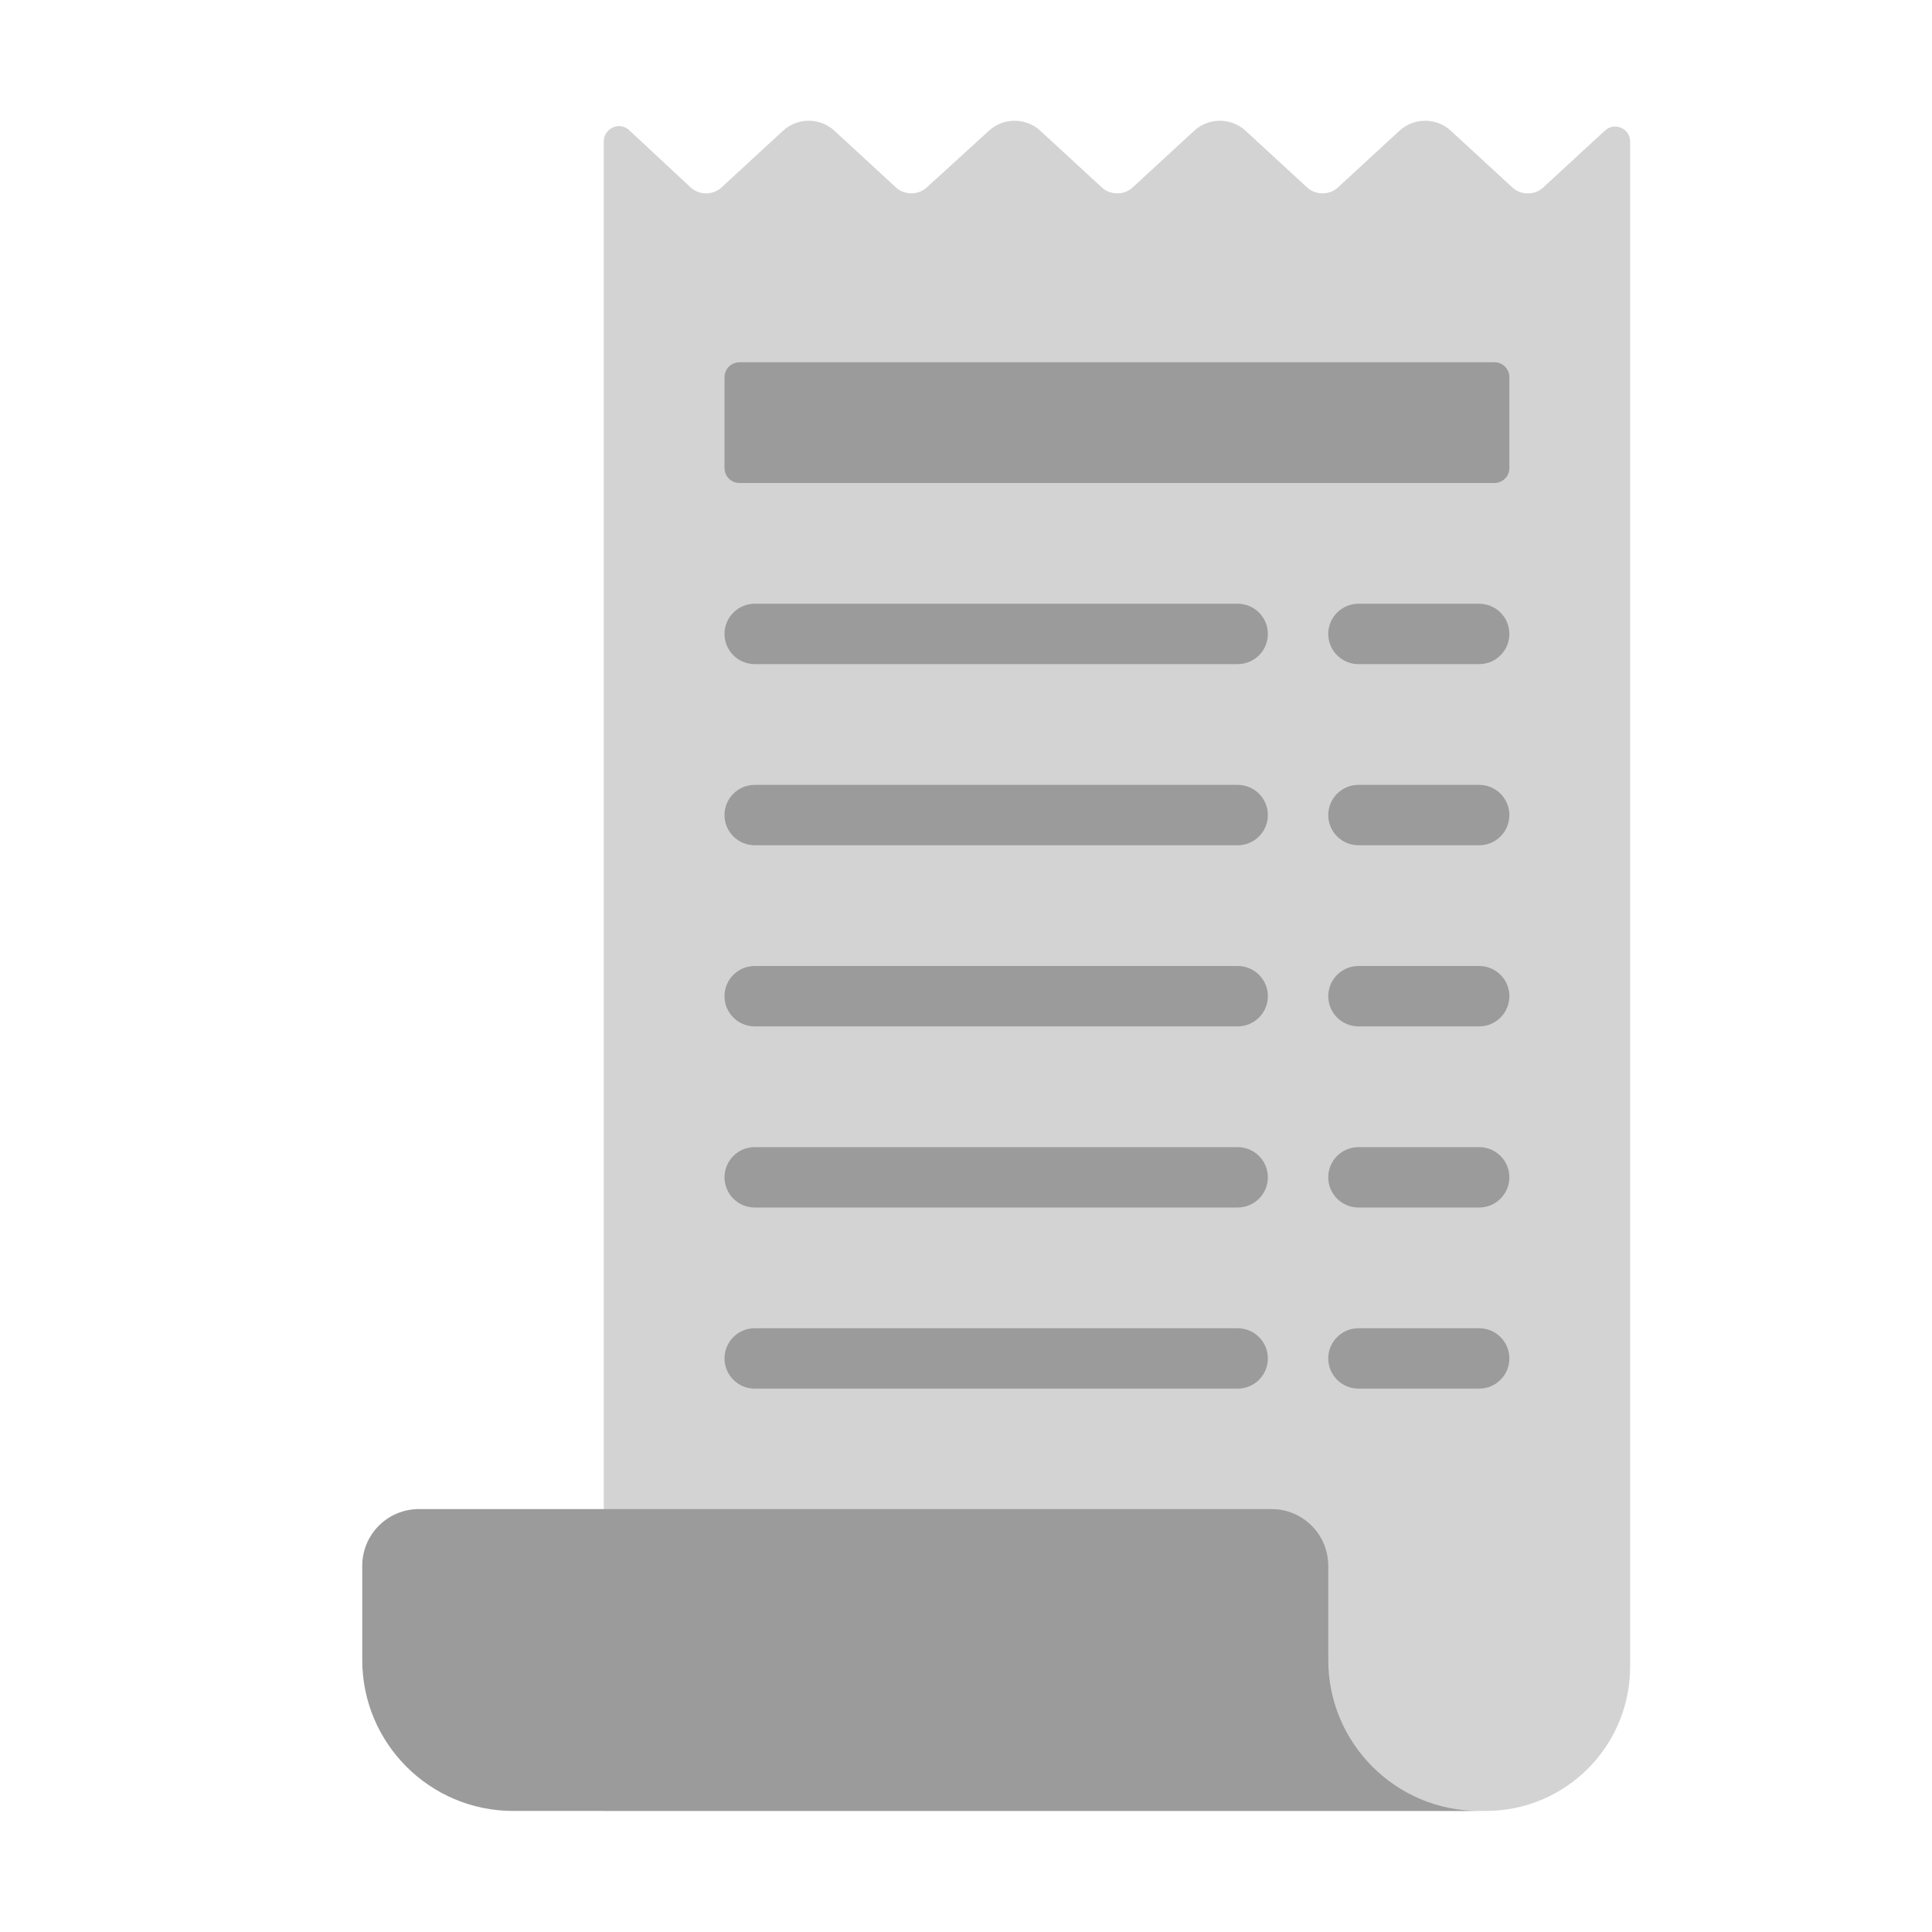
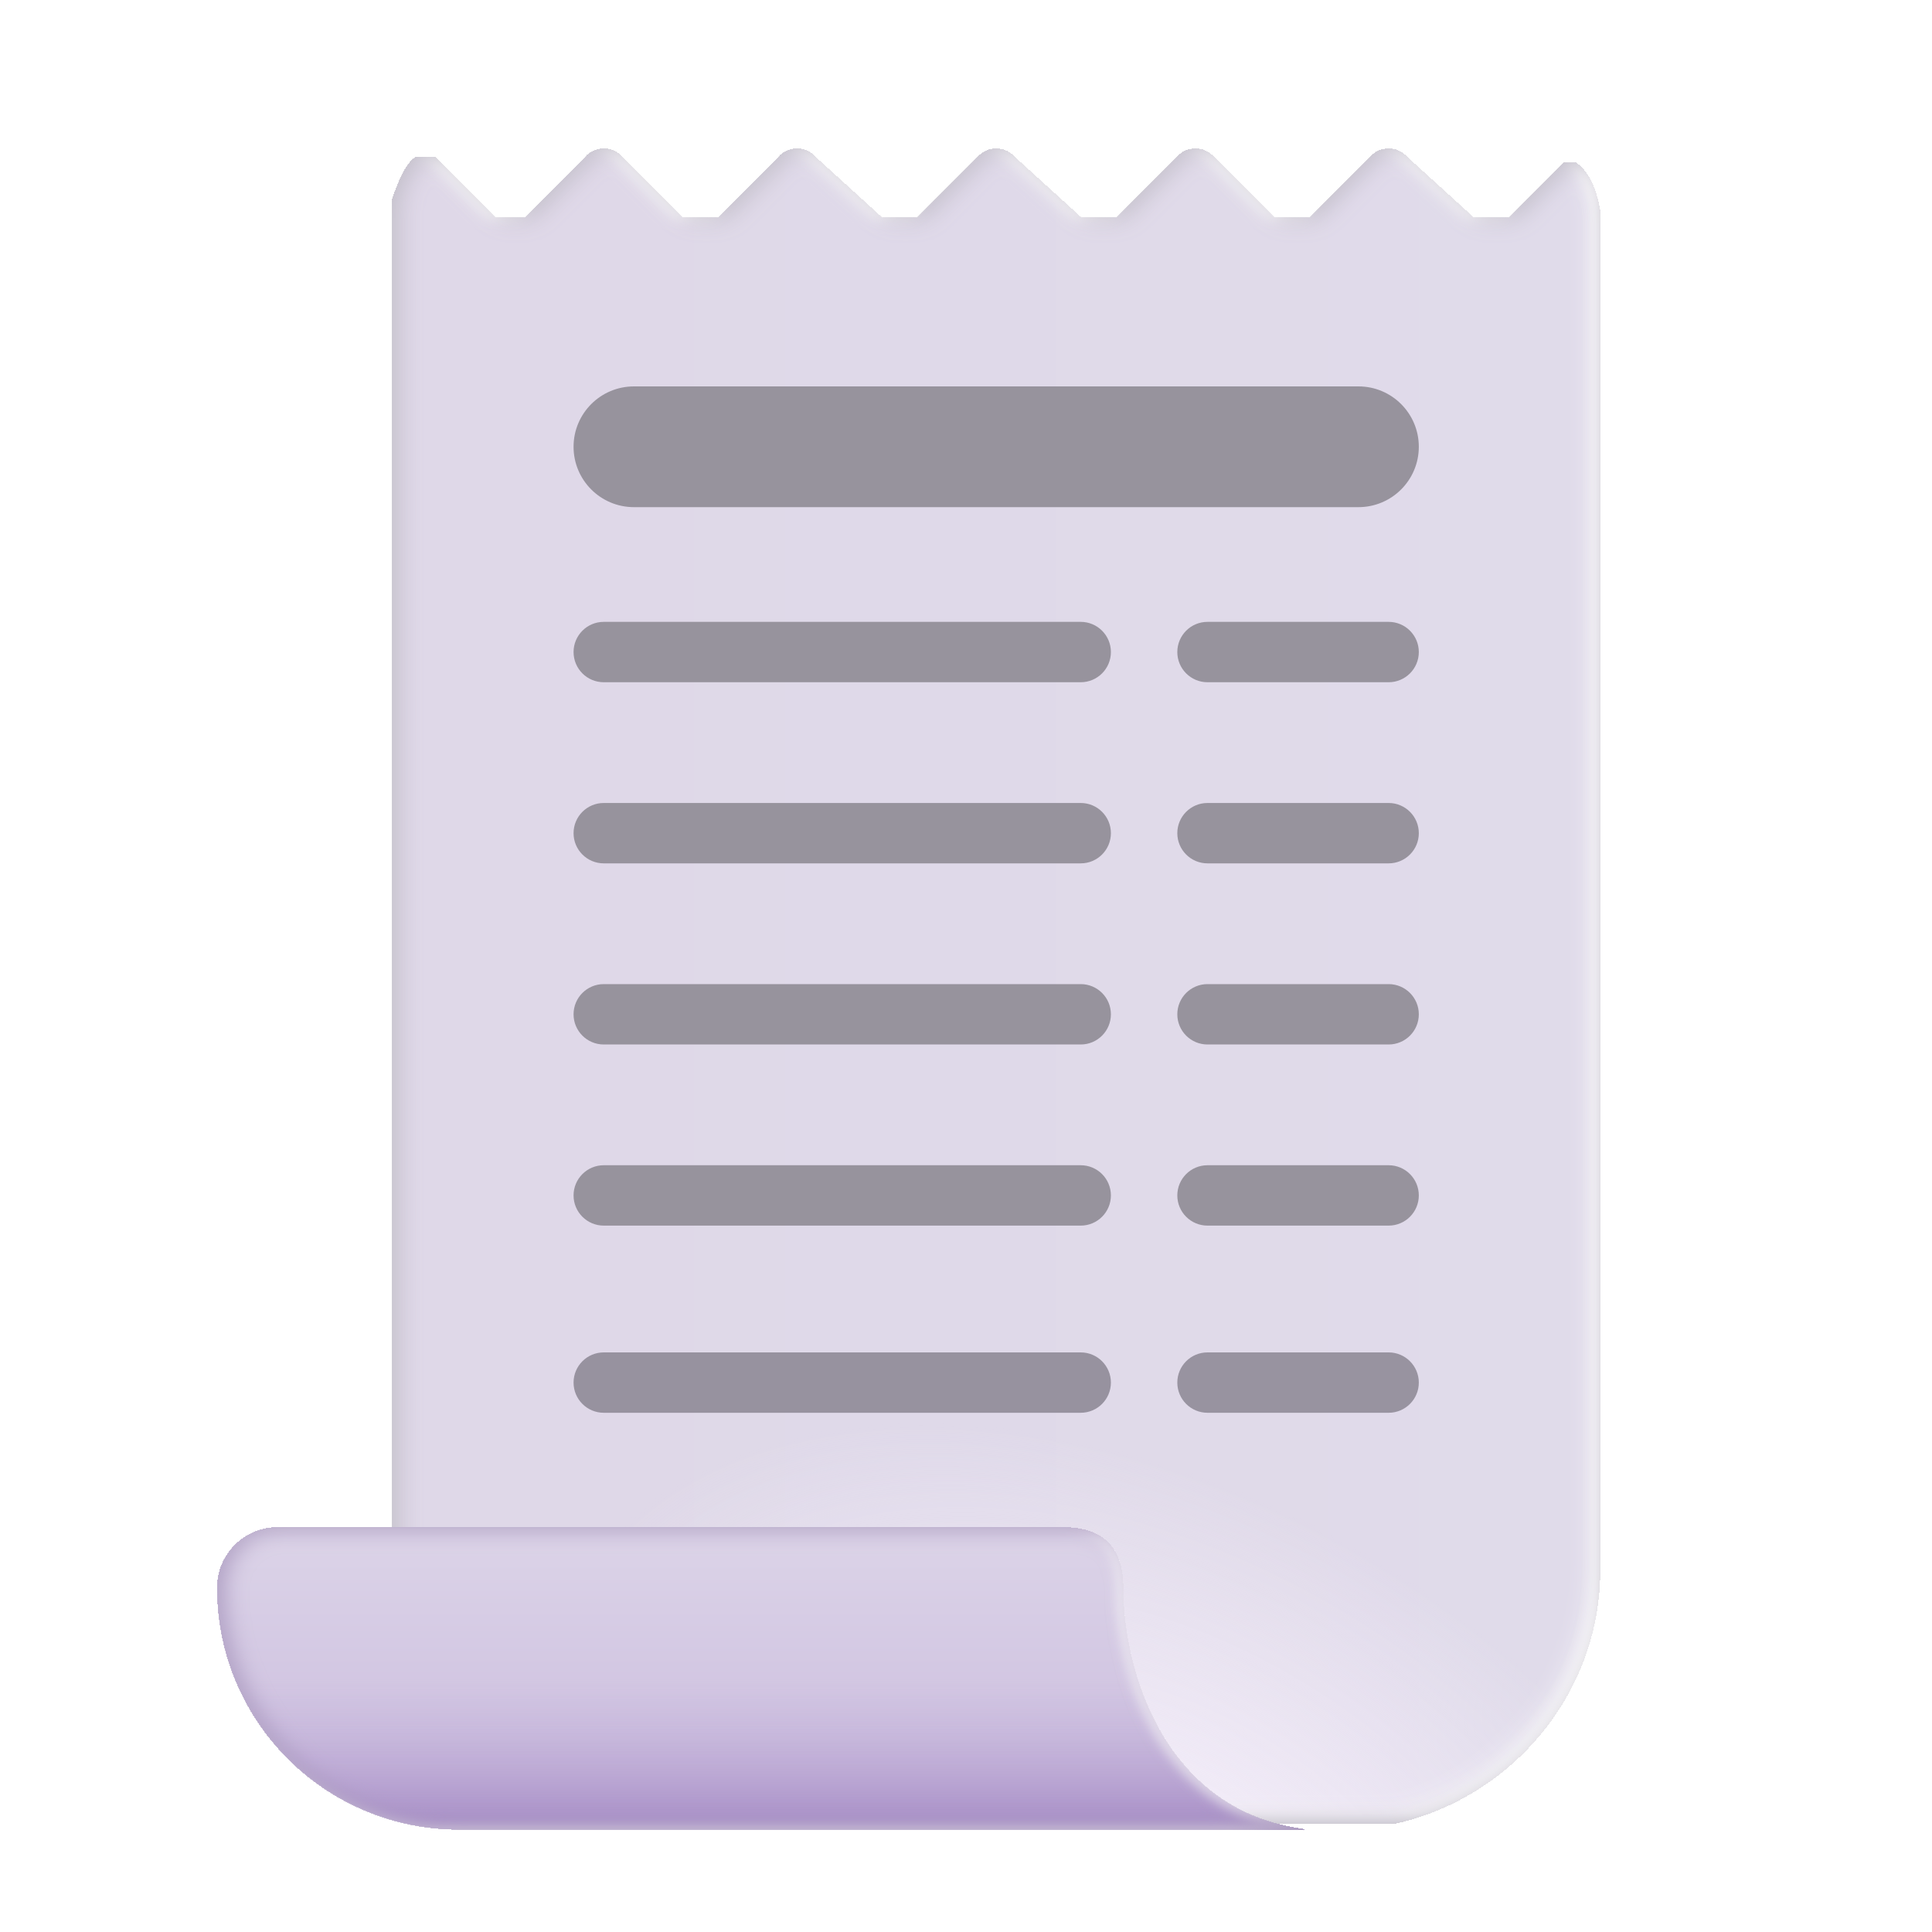
- <svg xmlns="http://www.w3.org/2000/svg" width="32" height="32" viewBox="0 0 32 32" fill="none">
-   <path d="M25.05 3.105L24.03 2.165C23.79 1.945 23.42 1.945 23.18 2.165L22.16 3.105C22.02 3.235 21.79 3.235 21.65 3.105L20.63 2.165C20.39 1.945 20.02 1.945 19.78 2.165L18.76 3.105C18.62 3.235 18.39 3.235 18.25 3.105L17.23 2.165C16.99 1.945 16.62 1.945 16.38 2.165L15.35 3.105C15.21 3.235 14.98 3.235 14.84 3.105L13.82 2.165C13.58 1.945 13.21 1.945 12.97 2.165L11.95 3.105C11.81 3.235 11.58 3.235 11.44 3.105L10.42 2.155C10.26 2.005 10 2.125 10 2.345V3.775V29.995H24.61C25.93 29.995 27 28.925 27 27.605V3.765V2.345C27 2.125 26.74 2.015 26.58 2.165L25.55 3.115C25.41 3.235 25.19 3.235 25.05 3.105Z" fill="#D3D3D3" />
-   <path d="M12.25 8H24.75C24.89 8 25 7.89 25 7.75V6.25C25 6.11 24.89 6 24.75 6H12.25C12.11 6 12 6.11 12 6.25V7.75C12 7.89 12.11 8 12.25 8ZM12.5 10C12.224 10 12 10.224 12 10.5C12 10.776 12.224 11 12.5 11H20.5C20.776 11 21 10.776 21 10.5C21 10.224 20.776 10 20.5 10H12.5ZM12.5 13C12.224 13 12 13.224 12 13.5C12 13.776 12.224 14 12.5 14H20.5C20.776 14 21 13.776 21 13.5C21 13.224 20.776 13 20.5 13H12.5ZM12 16.5C12 16.224 12.224 16 12.5 16H20.5C20.776 16 21 16.224 21 16.5C21 16.776 20.776 17 20.5 17H12.5C12.224 17 12 16.776 12 16.5ZM12.5 19C12.224 19 12 19.224 12 19.5C12 19.776 12.224 20 12.5 20H20.5C20.776 20 21 19.776 21 19.5C21 19.224 20.776 19 20.5 19H12.5ZM12 22.5C12 22.224 12.224 22 12.5 22H20.5C20.776 22 21 22.224 21 22.5C21 22.776 20.776 23 20.5 23H12.5C12.224 23 12 22.776 12 22.5ZM22.5 10C22.224 10 22 10.224 22 10.5C22 10.776 22.224 11 22.5 11H24.5C24.776 11 25 10.776 25 10.5C25 10.224 24.776 10 24.5 10H22.5ZM22 13.5C22 13.224 22.224 13 22.5 13H24.5C24.776 13 25 13.224 25 13.5C25 13.776 24.776 14 24.5 14H22.5C22.224 14 22 13.776 22 13.5ZM22.5 16C22.224 16 22 16.224 22 16.5C22 16.776 22.224 17 22.5 17H24.5C24.776 17 25 16.776 25 16.5C25 16.224 24.776 16 24.5 16H22.5ZM22 19.5C22 19.224 22.224 19 22.5 19H24.5C24.776 19 25 19.224 25 19.5C25 19.776 24.776 20 24.5 20H22.5C22.224 20 22 19.776 22 19.5ZM22.5 22C22.224 22 22 22.224 22 22.5C22 22.776 22.224 23 22.5 23H24.5C24.776 23 25 22.776 25 22.5C25 22.224 24.776 22 24.5 22H22.5ZM22 27.495V25.935C22 25.415 21.58 24.995 21.06 24.995H6.94C6.42 24.995 6 25.415 6 25.935V27.495C6 28.875 7.12 29.995 8.5 29.995H24.5C23.12 29.995 22 28.875 22 27.495Z" fill="#9B9B9B" />
+ <svg xmlns="http://www.w3.org/2000/svg" width="32" height="32" fill="none" viewBox="0 0 32 32">
+   <g filter="url(#a)">
+     <path fill="url(#b)" d="M25.9 2.7h.2q.3.2.4.8V26c0 2.4-2 4.3-4.3 4.3H7.4v-.9h-.9V3.3q.2-.6.4-.7h.3l1 1h.5l1-1a.4.4 0 0 1 .6 0l1 1h.6l1-1a.4.4 0 0 1 .6 0l1.1 1h.6l1-1a.4.4 0 0 1 .6 0l1.1 1h.6l1-1a.4.4 0 0 1 .6 0l1 1h.6l1-1a.4.4 0 0 1 .6 0l1.1 1h.6z" />
+     <path fill="url(#c)" d="M25.9 2.7h.2q.3.2.4.8V26c0 2.4-2 4.3-4.3 4.3H7.4v-.9h-.9V3.3q.2-.6.4-.7h.3l1 1h.5l1-1a.4.4 0 0 1 .6 0l1 1h.6l1-1a.4.4 0 0 1 .6 0l1.1 1h.6l1-1a.4.4 0 0 1 .6 0l1.1 1h.6l1-1a.4.4 0 0 1 .6 0l1 1h.6l1-1a.4.4 0 0 1 .6 0l1.1 1h.6z" />
+   </g>
+   <g filter="url(#d)">
+     <path fill="url(#e)" d="M18.6 26.3q0-1-1-1h-13a1 1 0 0 0-1 1 4 4 0 0 0 4 4h14c-2.3-.3-3-2.6-3-4" />
+     <path fill="url(#f)" d="M18.6 26.3q0-1-1-1h-13a1 1 0 0 0-1 1 4 4 0 0 0 4 4h14c-2.3-.3-3-2.6-3-4" />
+   </g>
+   <rect width="14" height="2" x="9.5" y="6.4" fill="#97939d" rx="1" />
+   <rect width="8.9" height="1" x="9.5" y="10.3" fill="#97939d" rx=".5" />
+   <rect width="8.9" height="1" x="9.5" y="13.3" fill="#97939d" rx=".5" />
+   <rect width="8.9" height="1" x="9.5" y="16.3" fill="#97939d" rx=".5" />
+   <rect width="8.9" height="1" x="9.5" y="19.3" fill="#97939d" rx=".5" />
+   <rect width="8.9" height="1" x="9.5" y="22.4" fill="#97929f" rx=".5" />
+   <rect width="4" height="1" x="19.5" y="13.3" fill="#97939d" rx=".5" />
+   <rect width="4" height="1" x="19.5" y="10.3" fill="#97939d" rx=".5" />
+   <rect width="4" height="1" x="19.5" y="16.3" fill="#97939d" rx=".5" />
+   <rect width="4" height="1" x="19.5" y="19.3" fill="#97939d" rx=".5" />
+   <rect width="4" height="1" x="19.5" y="22.4" fill="#9893a0" rx=".5" />
+   <defs>
+     <linearGradient id="b" x1="8.5" x2="26.5" y1="17" y2="17" gradientUnits="userSpaceOnUse">
+       <stop stop-color="#dfd8e8" />
+       <stop offset="1" stop-color="#e0dbea" />
+     </linearGradient>
+     <linearGradient id="e" x1="12.6" x2="12.6" y1="25.3" y2="30.3" gradientUnits="userSpaceOnUse">
+       <stop stop-color="#dcd4e8" />
+       <stop offset="1" stop-color="#c9badd" />
+     </linearGradient>
+     <linearGradient id="f" x1="15.3" x2="15.3" y1="30.3" y2="27.8" gradientUnits="userSpaceOnUse">
+       <stop stop-color="#a58bc5" />
+       <stop offset="1" stop-color="#c7b7dd" stop-opacity="0" />
+     </linearGradient>
+     <filter id="a" width="20.2" height="28" x="6.4" y="2.2" color-interpolation-filters="sRGB" filterUnits="userSpaceOnUse">
+       <feFlood flood-opacity="0" result="BackgroundImageFix" />
+       <feBlend in="SourceGraphic" in2="BackgroundImageFix" result="shape" />
+       <feColorMatrix in="SourceAlpha" result="hardAlpha" values="0 0 0 0 0 0 0 0 0 0 0 0 0 0 0 0 0 0 127 0" />
+       <feOffset dx="-.1" dy="-.1" />
+       <feGaussianBlur stdDeviation=".2" />
+       <feComposite in2="hardAlpha" k2="-1" k3="1" operator="arithmetic" />
+       <feColorMatrix values="0 0 0 0 1 0 0 0 0 1 0 0 0 0 1 0 0 0 1 0" />
+       <feBlend in2="shape" result="effect1_innerShadow_18_21670" />
+       <feColorMatrix in="SourceAlpha" result="hardAlpha" values="0 0 0 0 0 0 0 0 0 0 0 0 0 0 0 0 0 0 127 0" />
+       <feOffset dx="-.1" />
+       <feGaussianBlur stdDeviation=".1" />
+       <feComposite in2="hardAlpha" k2="-1" k3="1" operator="arithmetic" />
+       <feColorMatrix values="0 0 0 0 1 0 0 0 0 1 0 0 0 0 1 0 0 0 1 0" />
+       <feBlend in2="effect1_innerShadow_18_21670" result="effect2_innerShadow_18_21670" />
+       <feColorMatrix in="SourceAlpha" result="hardAlpha" values="0 0 0 0 0 0 0 0 0 0 0 0 0 0 0 0 0 0 127 0" />
+       <feOffset dx=".1" />
+       <feGaussianBlur stdDeviation=".2" />
+       <feComposite in2="hardAlpha" k2="-1" k3="1" operator="arithmetic" />
+       <feColorMatrix values="0 0 0 0 0.733 0 0 0 0 0.714 0 0 0 0 0.765 0 0 0 1 0" />
+       <feBlend in2="effect2_innerShadow_18_21670" result="effect3_innerShadow_18_21670" />
+     </filter>
+     <filter id="d" width="18.4" height="5" x="3.4" y="25.3" color-interpolation-filters="sRGB" filterUnits="userSpaceOnUse">
+       <feFlood flood-opacity="0" result="BackgroundImageFix" />
+       <feBlend in="SourceGraphic" in2="BackgroundImageFix" result="shape" />
+       <feColorMatrix in="SourceAlpha" result="hardAlpha" values="0 0 0 0 0 0 0 0 0 0 0 0 0 0 0 0 0 0 127 0" />
+       <feOffset dx="-.1" />
+       <feGaussianBlur stdDeviation=".1" />
+       <feComposite in2="hardAlpha" k2="-1" k3="1" operator="arithmetic" />
+       <feColorMatrix values="0 0 0 0 1 0 0 0 0 1 0 0 0 0 1 0 0 0 1 0" />
+       <feBlend in2="shape" result="effect1_innerShadow_18_21670" />
+       <feColorMatrix in="SourceAlpha" result="hardAlpha" values="0 0 0 0 0 0 0 0 0 0 0 0 0 0 0 0 0 0 127 0" />
+       <feOffset dx=".1" />
+       <feGaussianBlur stdDeviation=".2" />
+       <feComposite in2="hardAlpha" k2="-1" k3="1" operator="arithmetic" />
+       <feColorMatrix values="0 0 0 0 0.667 0 0 0 0 0.6 0 0 0 0 0.749 0 0 0 1 0" />
+       <feBlend in2="effect1_innerShadow_18_21670" result="effect2_innerShadow_18_21670" />
+     </filter>
+     <radialGradient id="c" cx="0" cy="0" r="1" gradientTransform="rotate(-60 37 -.6)scale(7.00028 10.9764)" gradientUnits="userSpaceOnUse">
+       <stop stop-color="#f9f3fe" />
+       <stop offset="1" stop-color="#f9f3fe" stop-opacity="0" />
+     </radialGradient>
+   </defs>
</svg>
